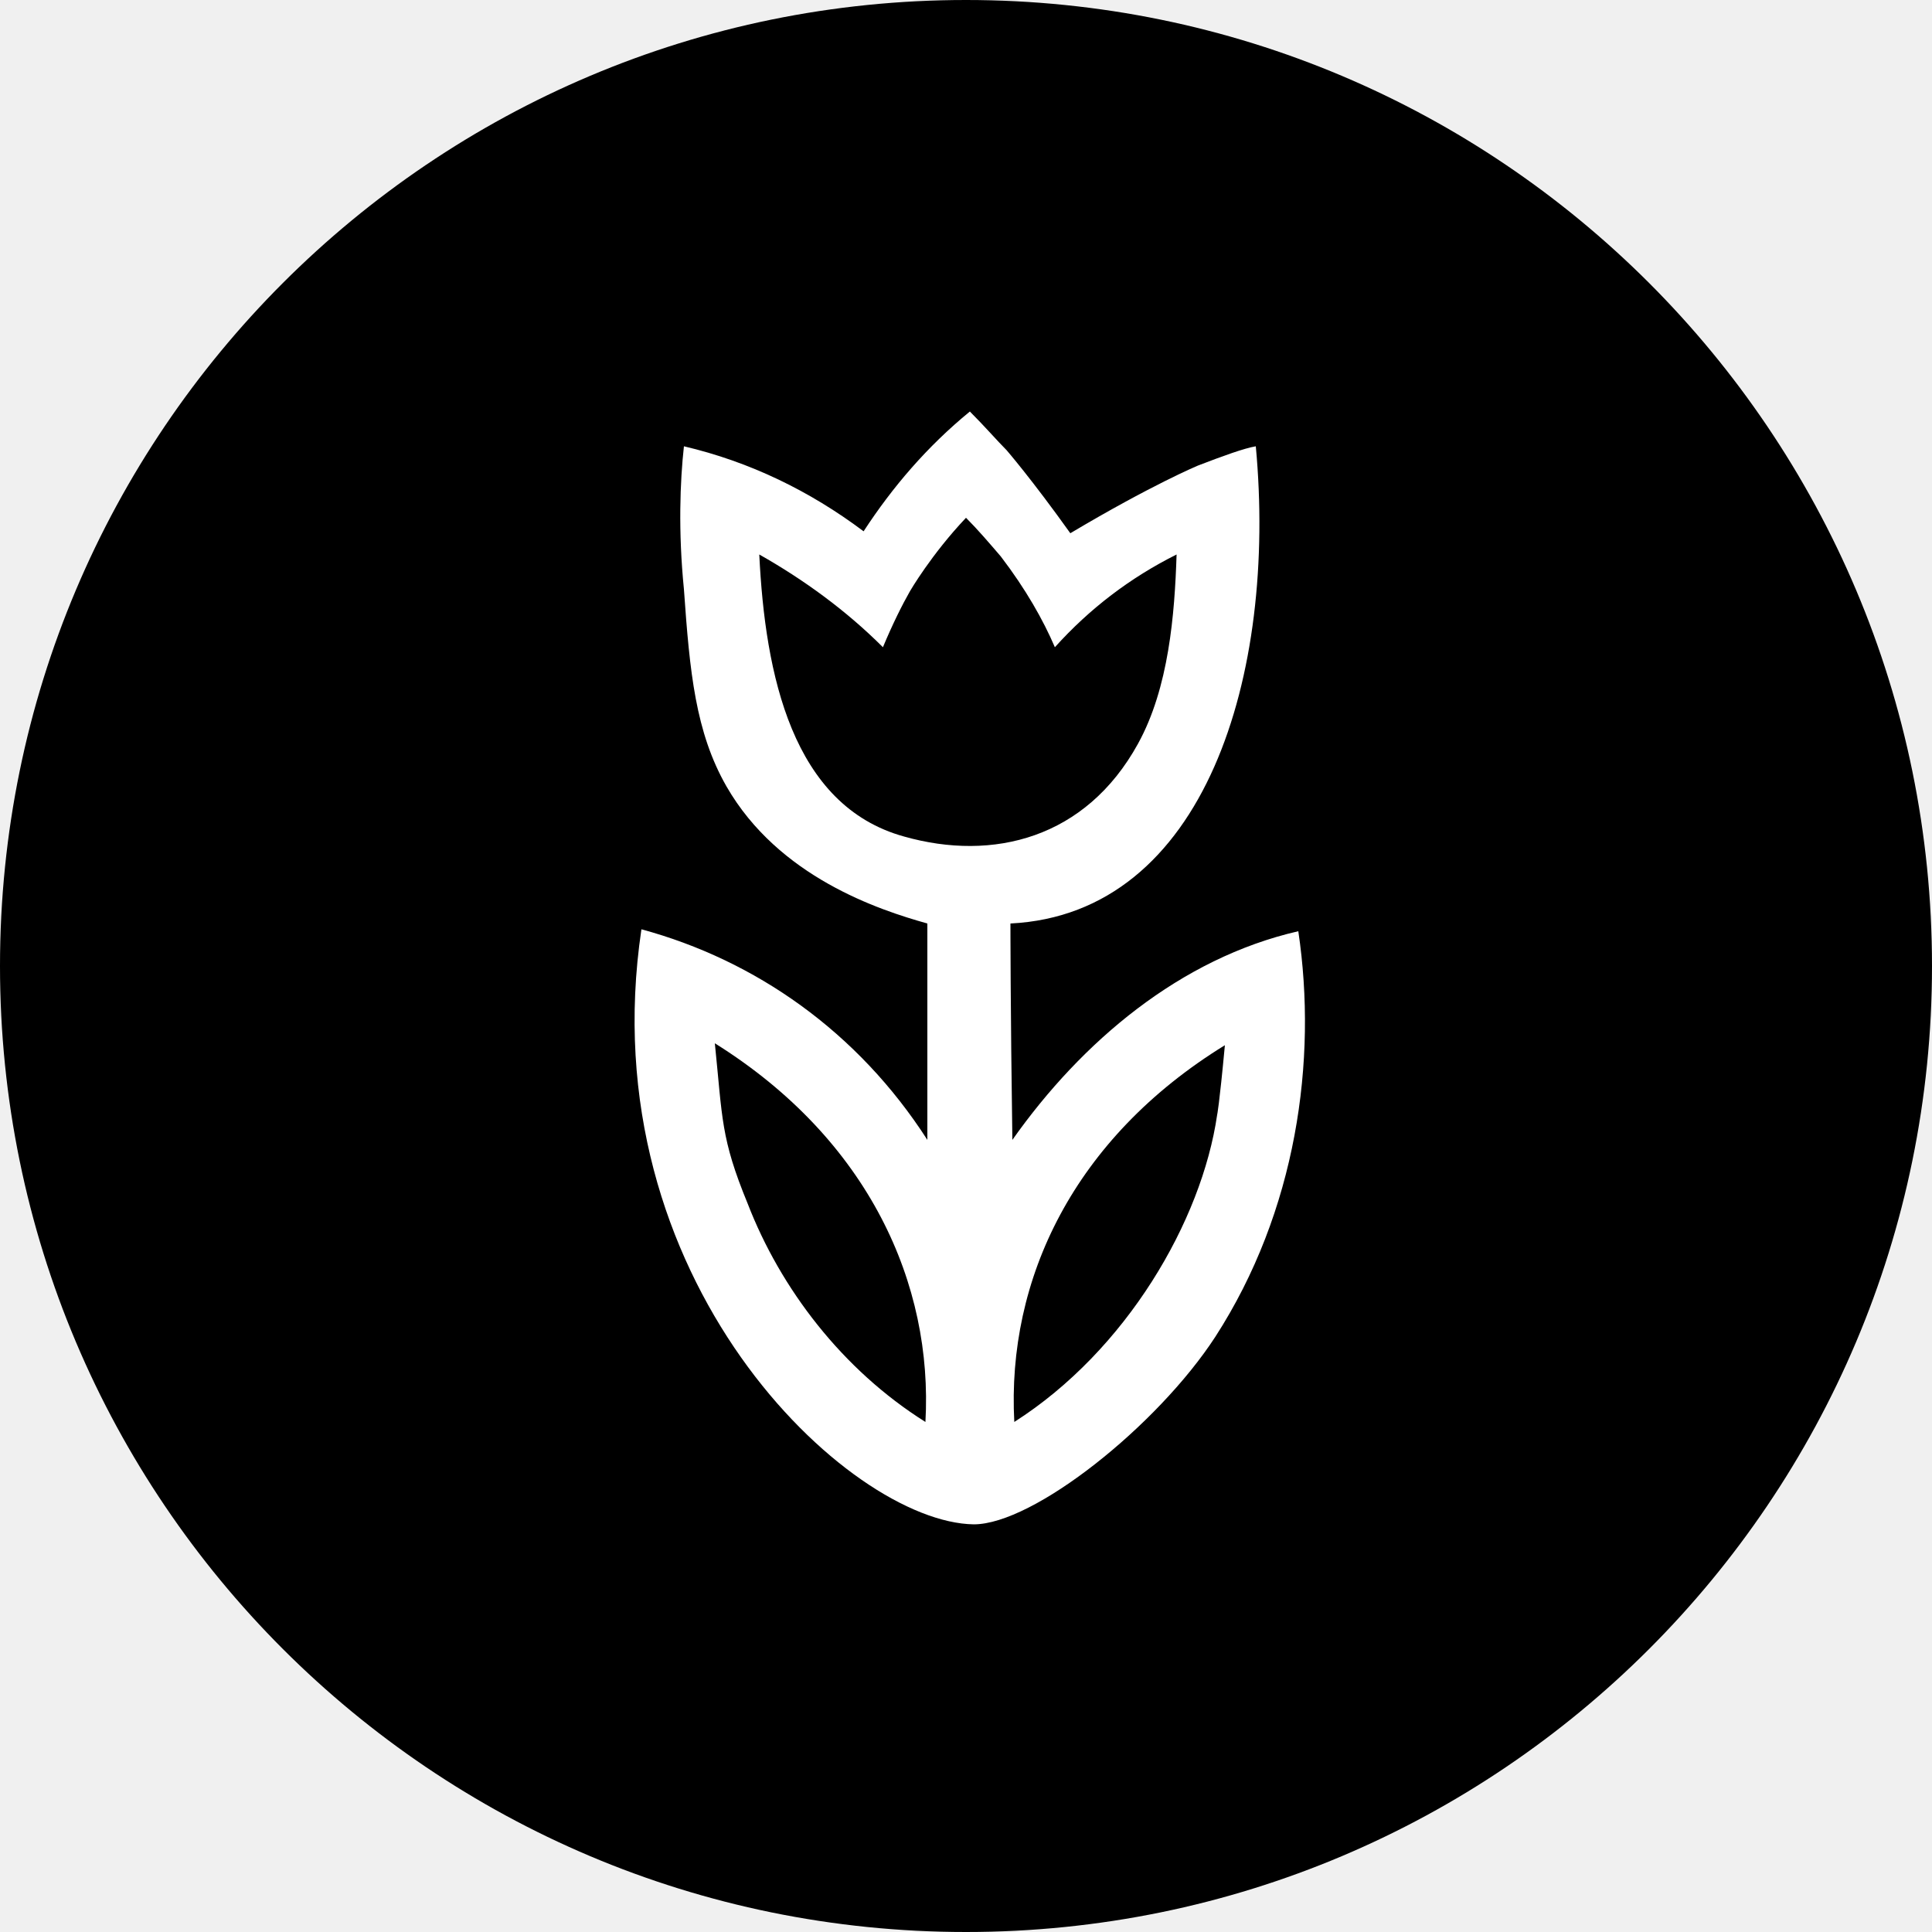
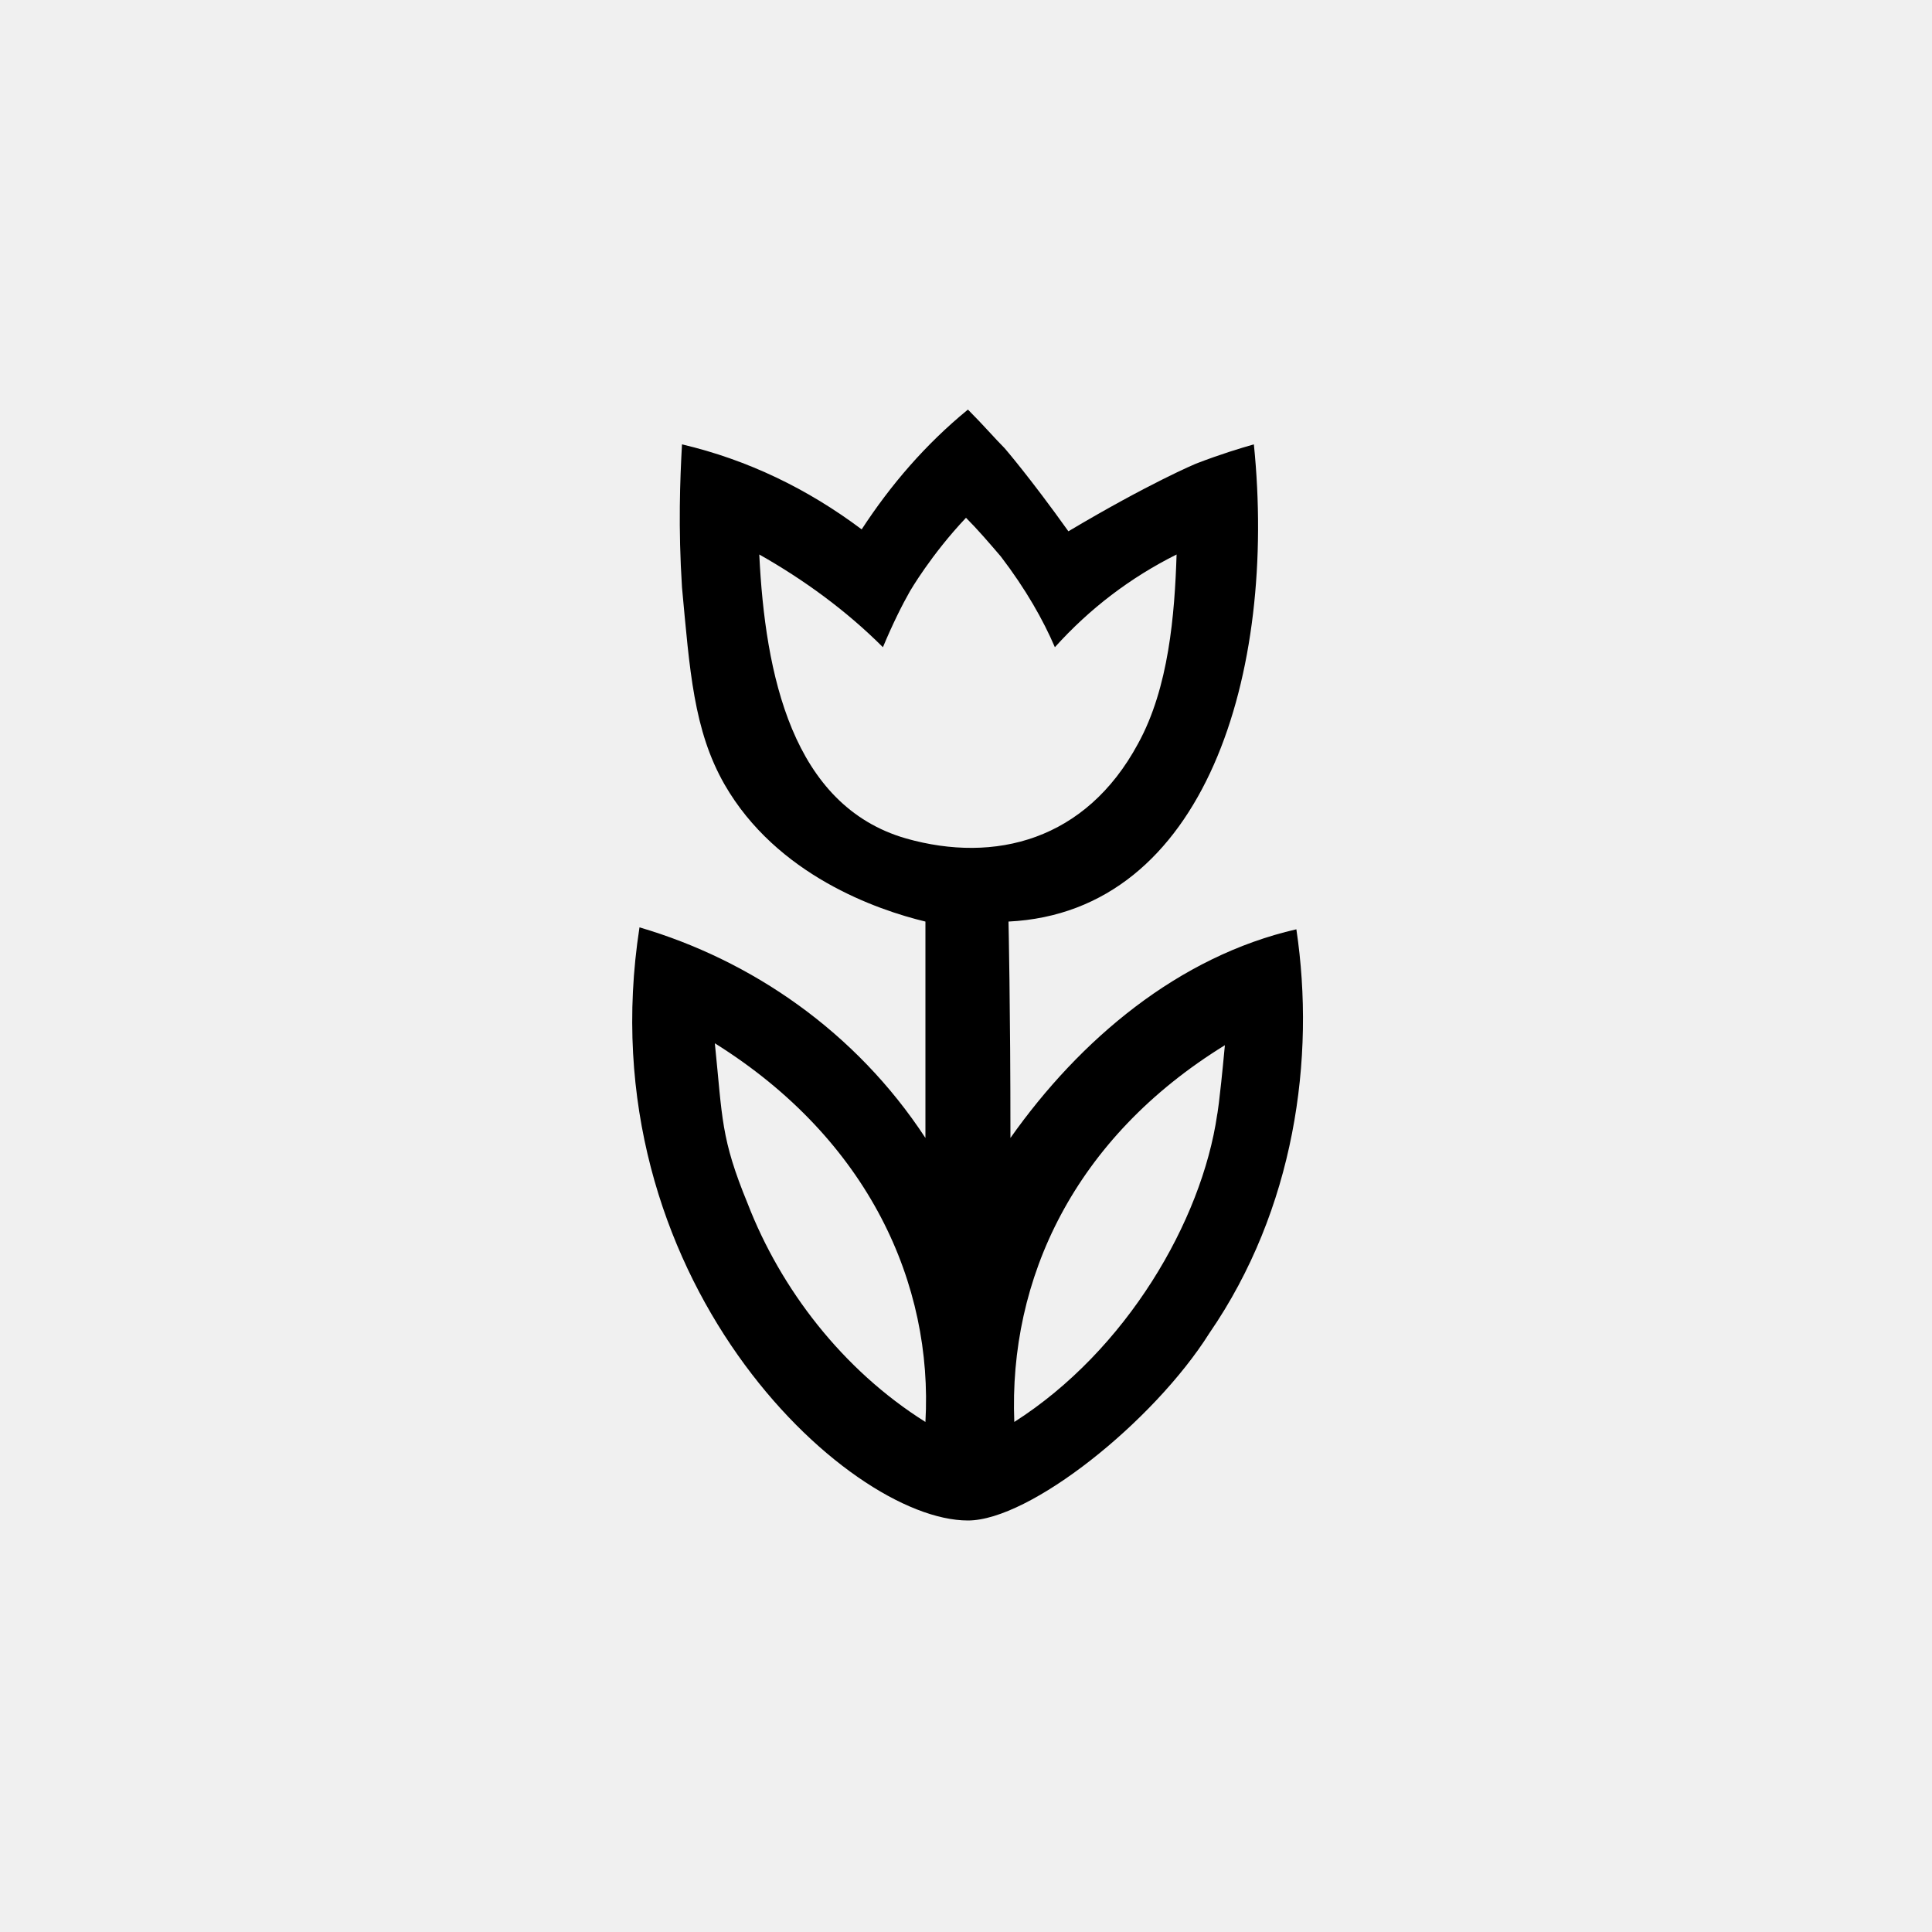
<svg xmlns="http://www.w3.org/2000/svg" xml:space="preserve" version="1.0" viewBox="0 0 100 100">
-   <circle cx="50" cy="50" r="50" />
-   <path fill="#FFF" d="M33.2 48.1C39.1 49.7 44.4 53.4 48 59V47.8c-2.5-.7-7.7-2.4-10.4-7.1-1.6-2.8-1.9-5.9-2.2-10.2-.3-3-.2-5.6 0-7.4 3.4.8 6.5 2.3 9.3 4.4 1.5-2.3 3.3-4.4 5.5-6.2.8.8 1.4 1.5 1.9 2 0 0 1.3 1.5 3.3 4.3 4.2-2.5 6.6-3.5 6.6-3.5 1.3-.5 2.4-.9 3-1 1.1 11.8-2.6 24.2-12.7 24.7 0 0 0 4.4.1 11.2 3.6-5.1 8.7-9.4 14.8-10.8 1 6.7-.1 14.5-4.3 21-3 4.6-9.4 9.7-12.5 9.7-6.5-.1-19.9-12.7-17.2-30.8z" />
-   <path d="M47.9 73.6c-4.3-2.7-7.5-6.9-9.2-11.3-1.4-3.4-1.3-4.4-1.7-8.3 8 5 11.3 12.5 10.9 19.6zm4.6 0c5.8-3.7 9.7-10.4 10.5-15.9 0 0 .1-.4.4-3.6-7.8 4.8-11.3 12.1-10.9 19.5zM39.3 28.7c2.3 1.3 4.5 2.9 6.4 4.8.5-1.2 1-2.2 1.4-2.9 0 0 1.1-1.9 2.9-3.8.6.6 1.2 1.3 1.8 2 1.3 1.7 2.2 3.3 2.8 4.7 1.8-2 3.9-3.6 6.3-4.8-.1 3.1-.4 6.9-2 9.8-2.7 4.9-7.5 6.1-12.1 4.8-5.8-1.6-7.2-8.4-7.5-14.6z" />
+   <path d="M67.1 48.1c-6.1 1.4-11.2 5.7-14.8 10.8 0-6.8-.1-11.2-.1-11.2 10.2-.5 13.9-12.9 12.7-24.7-.7.2-1.7.5-3 1 0 0-2.4 1-6.6 3.5-2-2.8-3.3-4.3-3.3-4.3-.5-.5-1.1-1.2-1.9-2-2.2 1.8-4 3.9-5.5 6.2-2.8-2.1-5.9-3.6-9.3-4.4-.1 1.8-.2 4.3 0 7.4.4 4.3.6 7.4 2.2 10.2 2.7 4.7 7.9 6.5 10.4 7.1v11.2c-3.6-5.5-9-9.2-14.8-10.9-2.8 18.1 10.7 30.7 17 30.7 3.2 0 9.6-5.1 12.5-9.7 4.4-6.4 5.5-14.2 4.5-20.9zM47.9 73.6c-4.3-2.7-7.5-6.9-9.2-11.3-1.4-3.4-1.3-4.4-1.7-8.3 8 5 11.3 12.5 10.9 19.6zm-1-30.2c-5.9-1.7-7.3-8.5-7.6-14.7 2.3 1.3 4.5 2.9 6.4 4.8.5-1.2 1-2.2 1.4-2.9 0 0 1.1-1.9 2.9-3.8.6.6 1.2 1.3 1.8 2 1.3 1.7 2.2 3.3 2.8 4.7 1.8-2 3.9-3.6 6.3-4.8-.1 3.1-.4 6.9-2 9.8-2.7 5-7.4 6.2-12 4.9zM63 57.7c-.8 5.5-4.7 12.2-10.5 15.9-.3-7.4 3.1-14.7 10.9-19.5-.3 3.2-.4 3.6-.4 3.6z" />
</svg>
